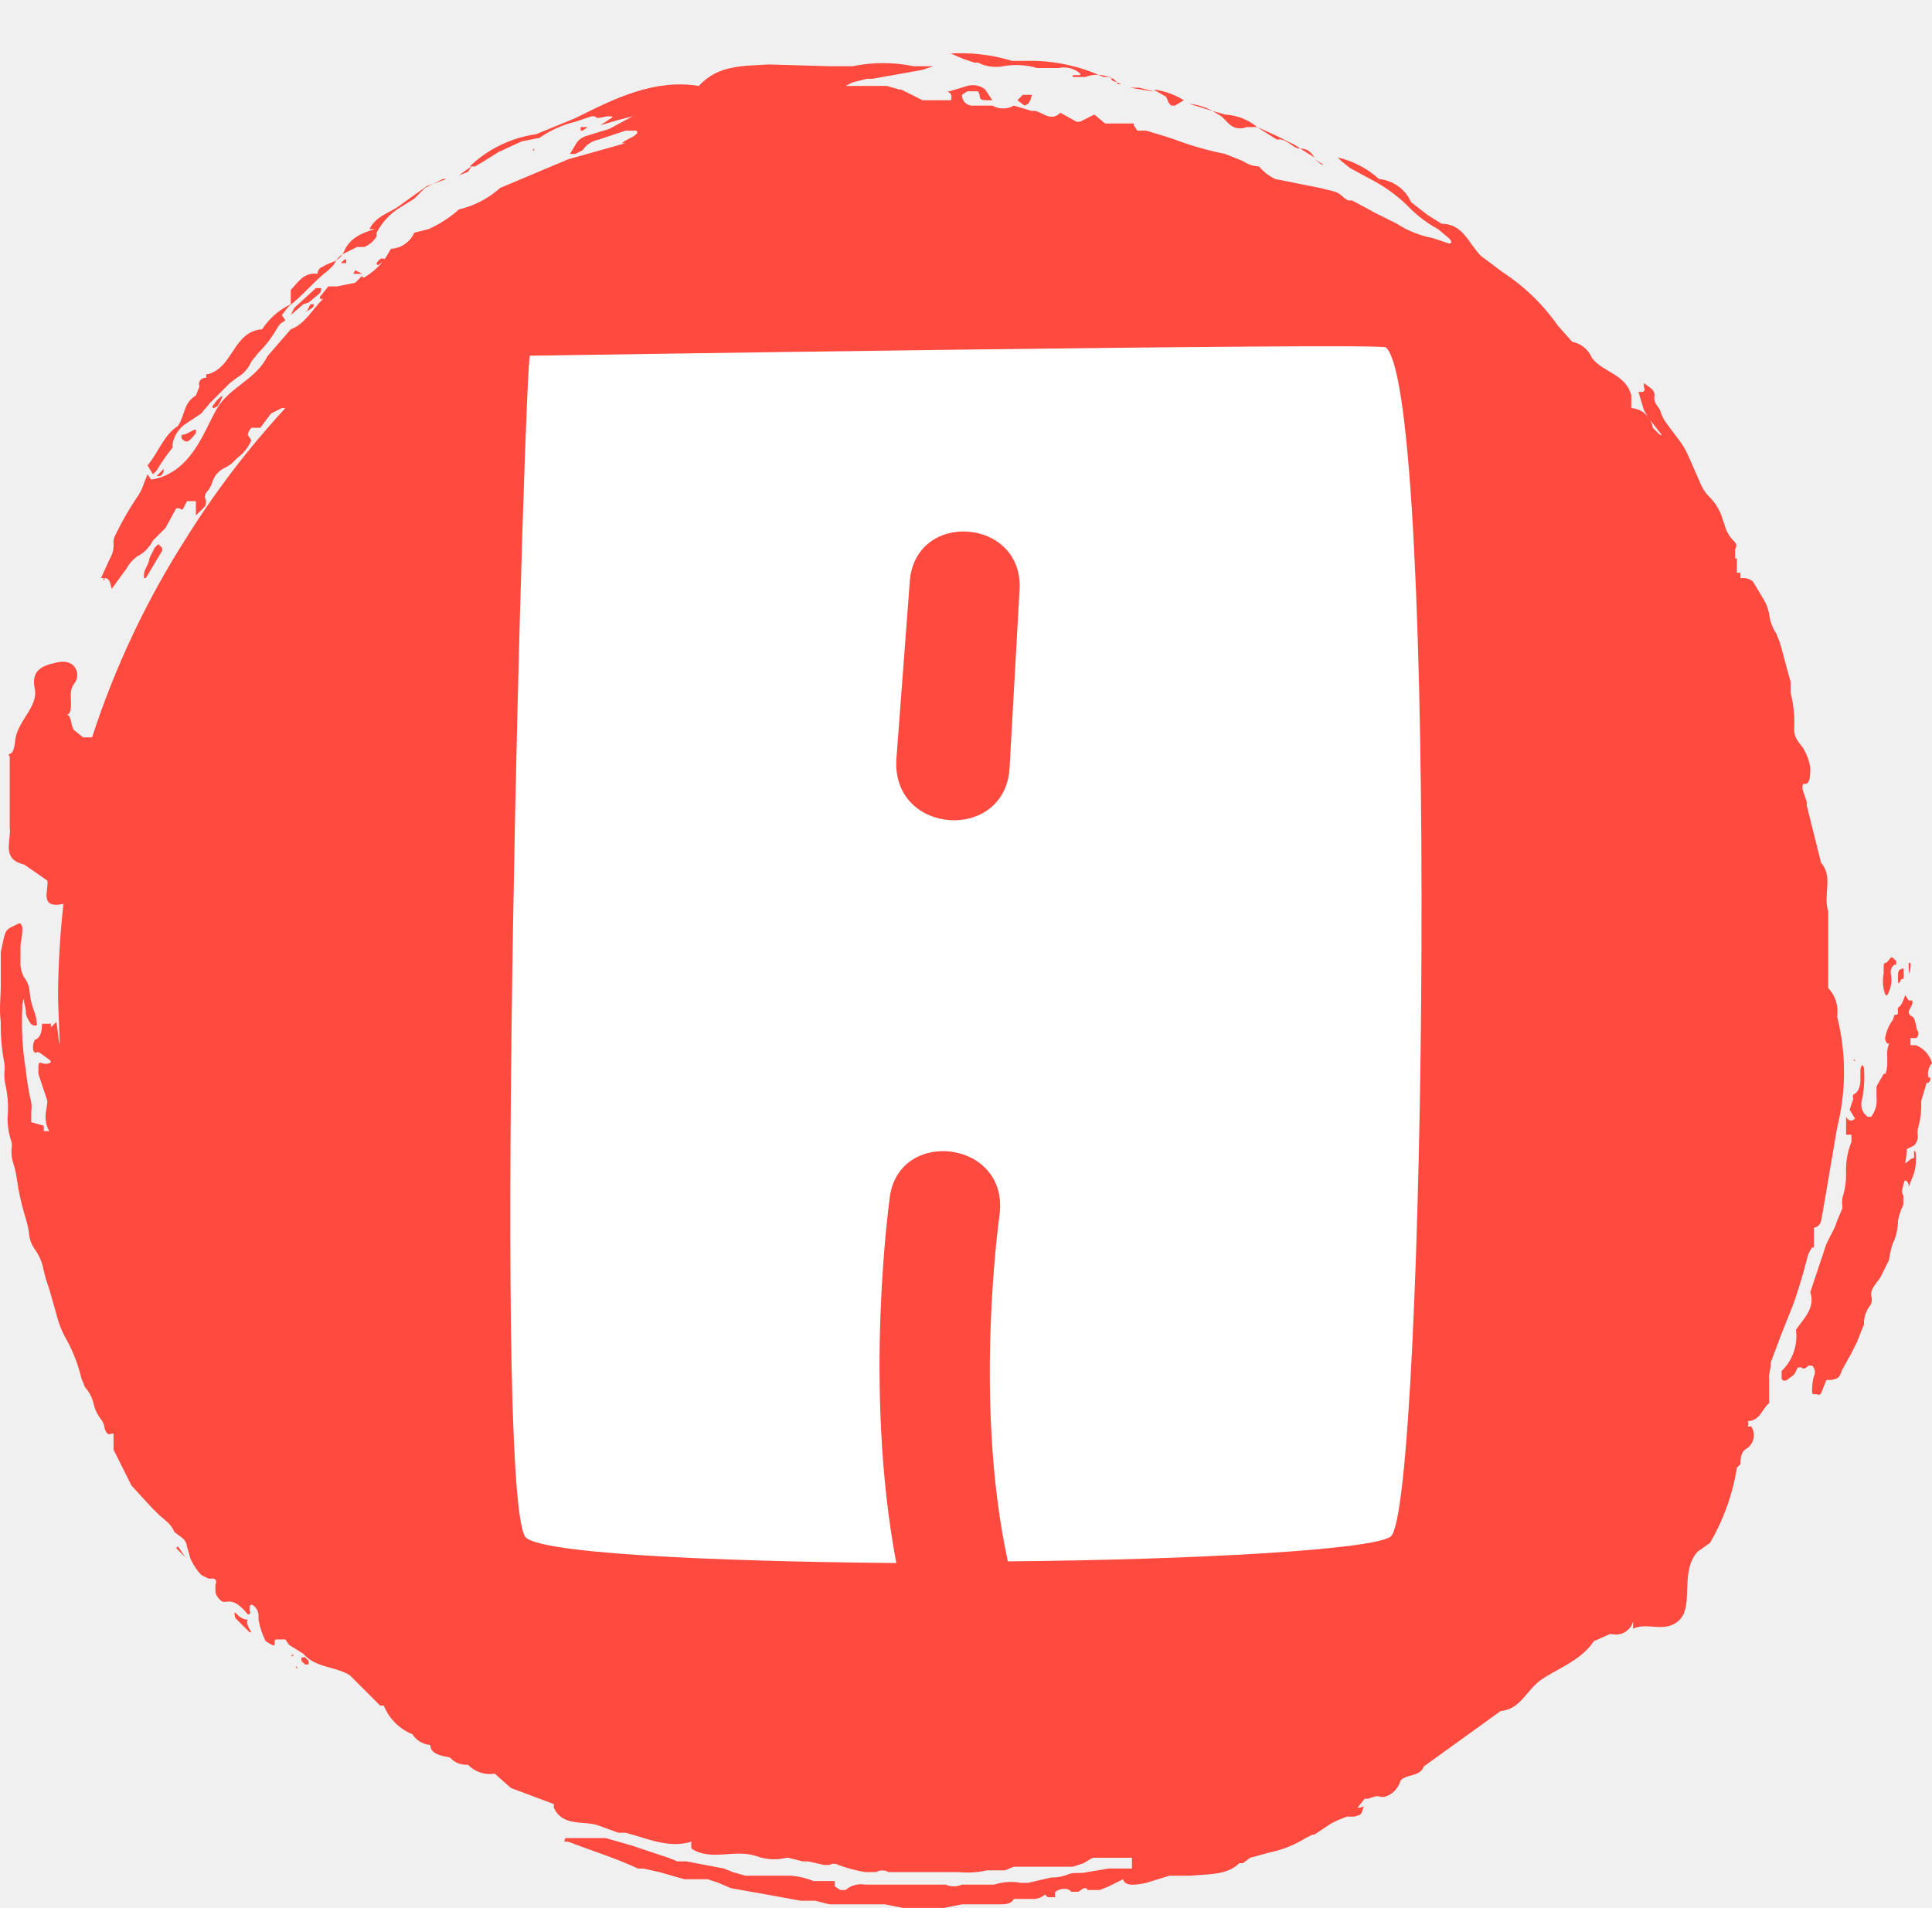
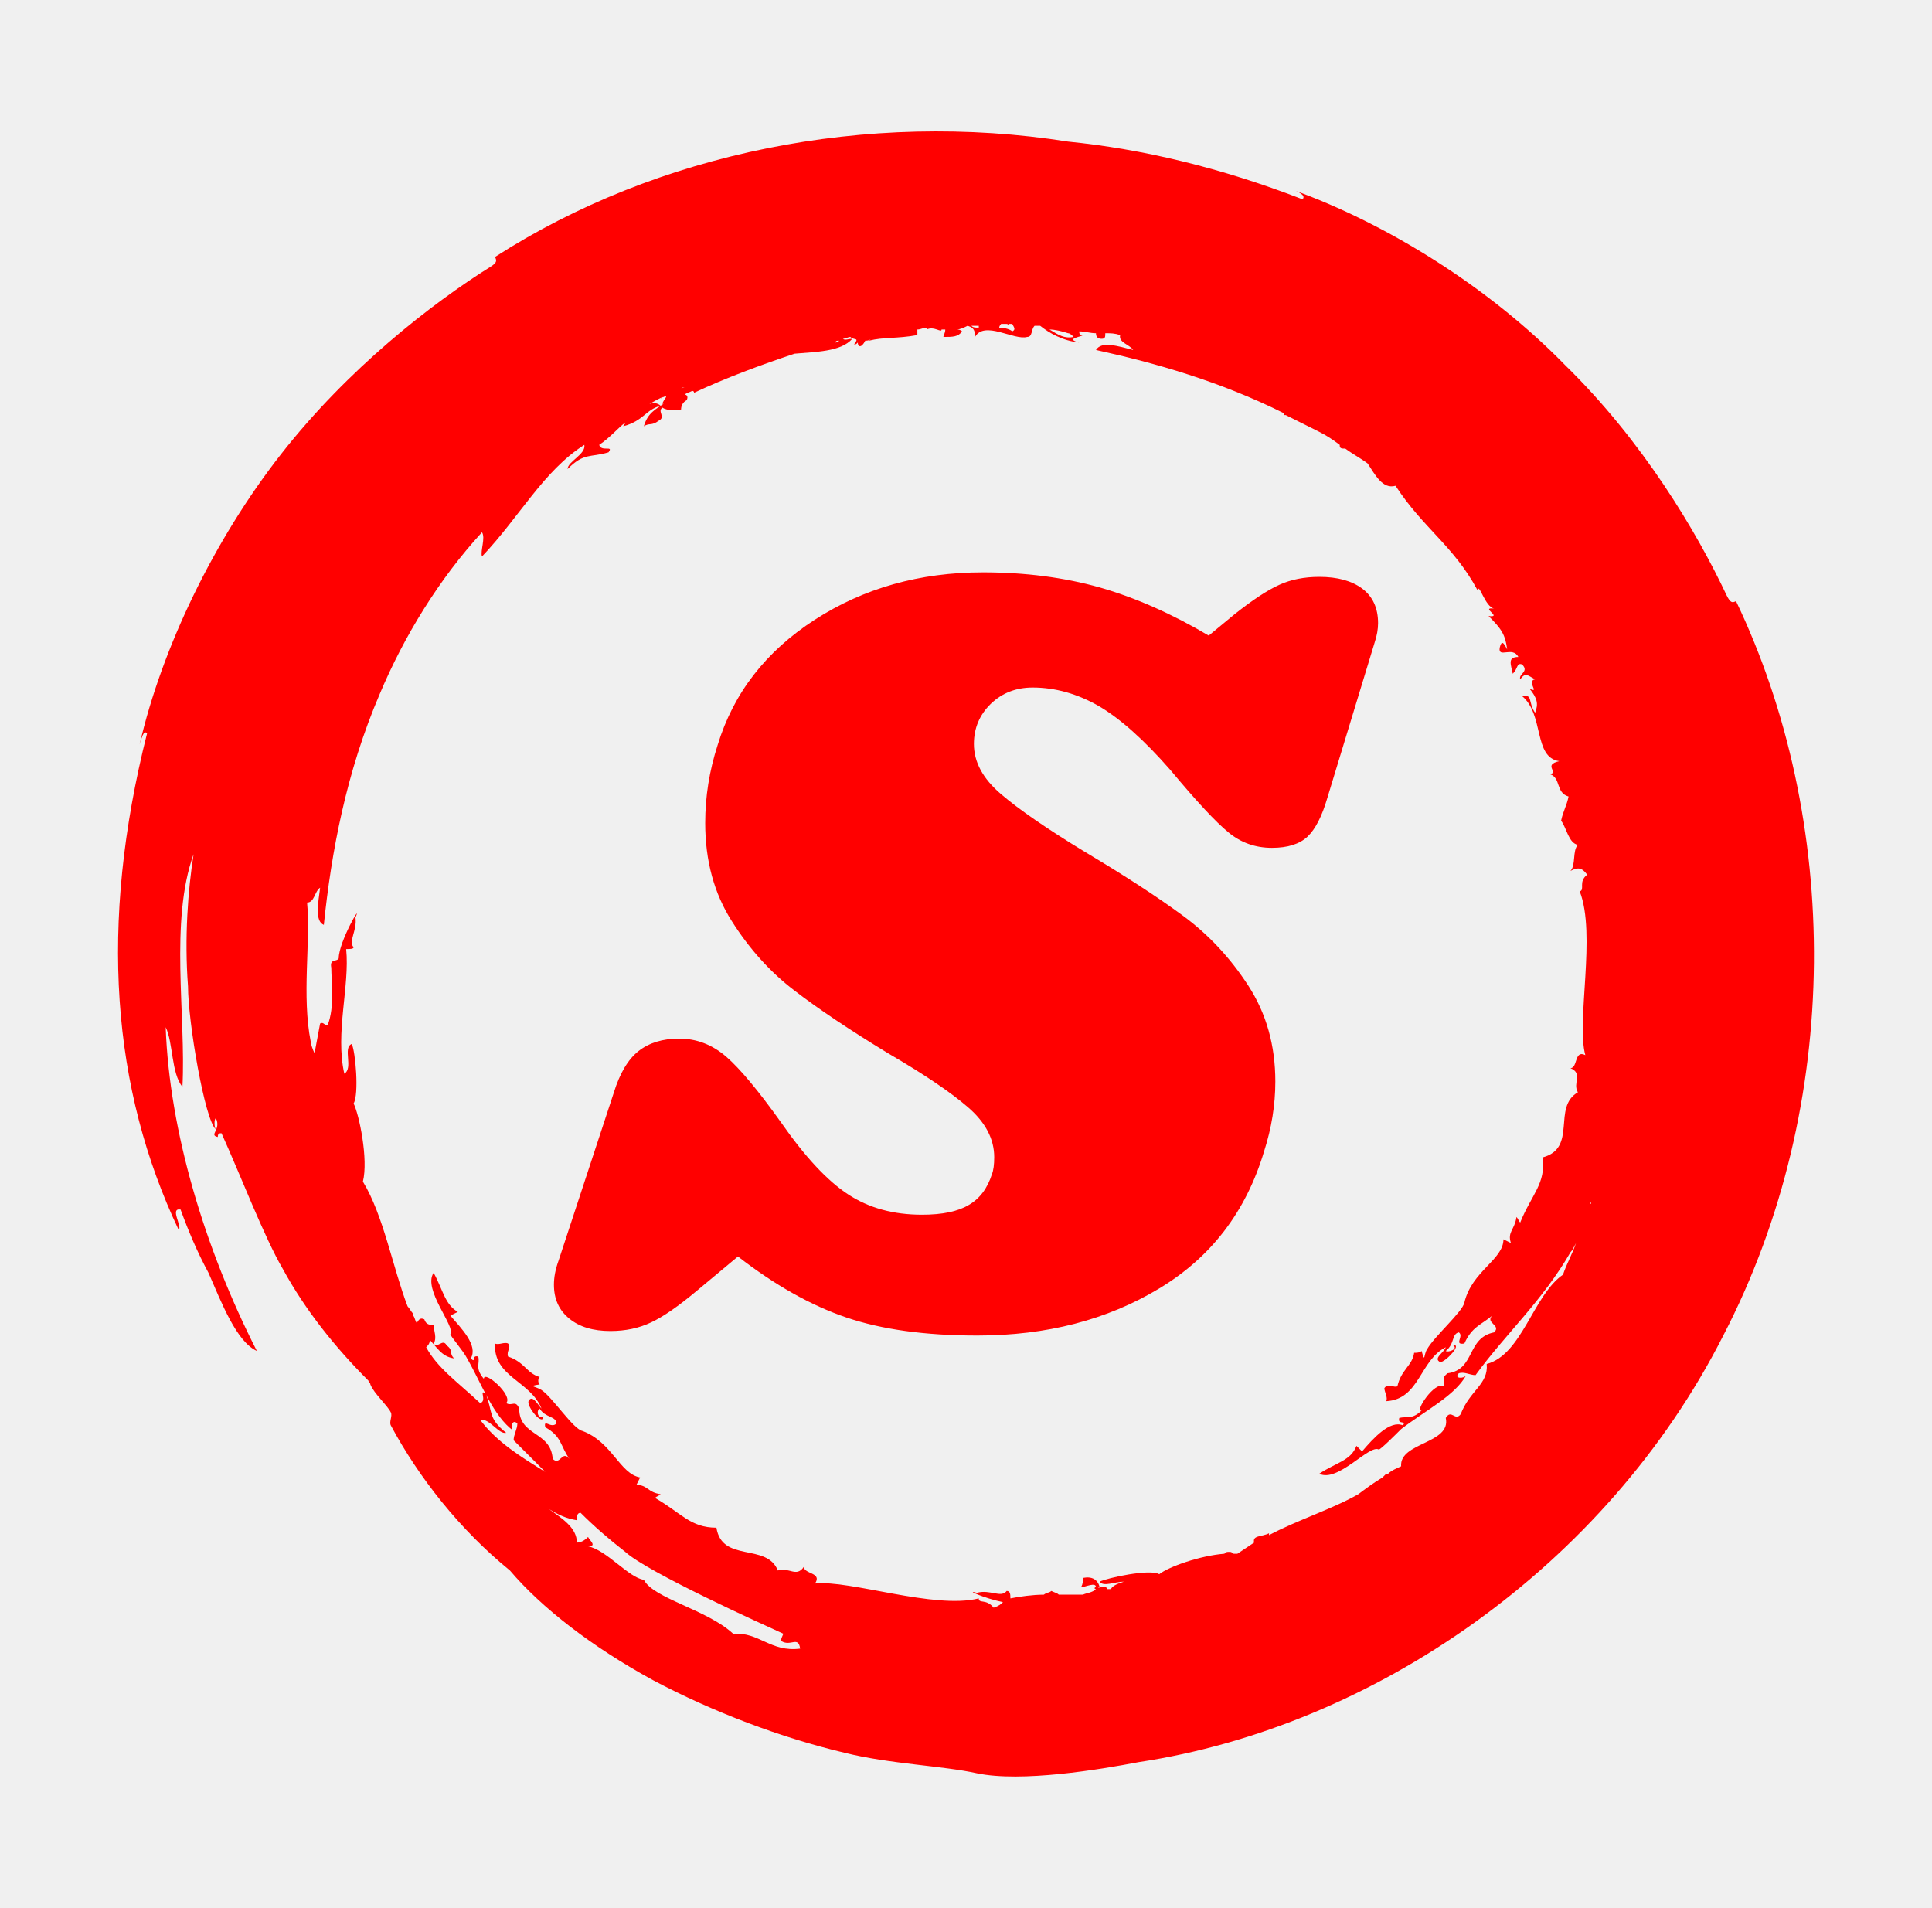
- <svg xmlns="http://www.w3.org/2000/svg" width="308.761" height="304.916" viewBox="0 0 106.008 104.687" class="css-1j8o68f" version="1.1" id="svg23">
-   <defs id="SvgjsDefs2684" />
-   <g id="SvgjsG2685" featurekey="rootContainer" transform="matrix(0.9820593,0,0,0.9820593,-0.05456052,0)" fill="#ff4a3f">
-     <g id="g17">
-       <path d="M19.8 15.3h.5l-.4-.2zm.5.1zm.8-.7c0 .1 0 .1.1.1l.4-.3c-.2-.1-.3-.1-.5.2zm.4-.2zm-4.1 2.3zm-.2.6l.3-.2c.1-.1.1-.2.1-.2h-.2l-.2.4c-.1-.1-.1 0 0 0zm2.2-2.9h-.1l-.2.2h.3zm-2.1 2.4l.6-.5c.1-.1.1-.2.1-.3h-.3l-1.2 1.1-.2.4.7-.6zm-1.1.8z" id="path3" />
-       <path d="M9.7 25v-.2a1.7 1.7 0 0 1 .7-1.1l.9-.6.5-.6.7-.7.4-.4.4-.3a1.9 1.9 0 0 0 .8-.9l.4-.5a5.9 5.9 0 0 0 1-1.3l.2-.3.3-.2-.2-.3.4-.5c.8-.6 1.4-1.4 2.2-2l.3-.3a1.4 1.4 0 0 1 .5-.6l.8-.4h.4a1.4 1.4 0 0 0 .7-.6V13a3.5 3.5 0 0 1 1.3-1.4l.8-.5.2-.2.4-.4 1-.5h.2l-1.1.4-1.4 1c-.6.5-1.4.6-1.8 1.4h.3c-.7.2-1.4.5-1.7 1.2s-.8.6-1.2.9a.4.4 0 0 0-.3.4c-.8-.1-1.1.5-1.5.9v.8a3.9 3.9 0 0 0-1.6 1.4c-1.6.1-1.6 2.1-3 2.5h-.1a.2.2 0 0 0 0 .2c-.3 0-.5.2-.4.5l-.2.5c-.7.4-.6 1.1-1 1.7-.8.5-1.1 1.5-1.7 2.2l.3.5.2-.2a11.6 11.6 0 0 1 .9-1.3zM53.9 3.3l.6.2h.2a2.2 2.2 0 0 0 1.4.2 4.1 4.1 0 0 1 1.9.1h1.2a1.4 1.4 0 0 1 1.2.3.1.1 0 0 1 0 .1H60a.1.1 0 0 0 0 .1h.7a1.8 1.8 0 0 1 1.3 0c.2 0 .1.1.2.2l.5.2h-.2c-.2-.4-.5-.4-.8-.4a9.7 9.7 0 0 0-4.3-.9h-.8A9.8 9.8 0 0 0 53 3h.2zm7.3 3.1zM50.3 4.7zm10.9 1.7h.2-.2zM19 14.7zm32.1-10zm17.6 2.2a.9.9 0 0 0 1 .2h.6a3.1 3.1 0 0 0-1.8-.7l-.7-.2.5.3zm-3.4-1.3c0 .1.1.2.2.3h.2l.5-.3a4.2 4.2 0 0 0-1.7-.6l.7.4zm7.4 2.7l.8.5c-.2-.3-.4-.5-.8-.5z" id="path5" />
-       <path d="M99 76.1l.6-1.6.6-1.5c.2-.5.6-1.8.8-2.6a1.7 1.7 0 0 1 .3-.7h.1v-1.1c.5-.1.4-.6.5-.9l.8-4.7a12.7 12.7 0 0 0 0-6.2 1.9 1.9 0 0 0-.5-1.6v-4.3c-.3-.9.3-1.9-.4-2.7L101 45a.4.4 0 0 0 0-.2l-.2-.6a.5.5 0 0 1 0-.4h.1c.3 0 .3-.5.3-.9a3 3 0 0 0-.4-1.1l-.3-.4a1.1 1.1 0 0 1-.2-.7 6.7 6.7 0 0 0-.2-2v-.6c-.2-.7-.4-1.5-.6-2.2l-.2-.5a2.5 2.5 0 0 1-.4-1.1 2.5 2.5 0 0 0-.3-.8l-.6-1a.8.8 0 0 0-.6-.2h-.1V32h-.2v-.8H97V31a.4.4 0 0 0 0-.1v-.2c.1-.2.1-.3-.1-.5a1.8 1.8 0 0 1-.4-.6l-.2-.6a2.9 2.9 0 0 0-.7-1.2 2.2 2.2 0 0 1-.5-.7l-.7-1.6a4.3 4.3 0 0 0-.6-1l-.6-.8a2.4 2.4 0 0 1-.4-.8l-.2-.3a.6.6 0 0 1-.1-.5.5.5 0 0 0-.2-.4l-.4-.3v.2c.1.2 0 .3-.1.3h-.2l.3 1 .3.5.7.9h-.1l-.2-.2-.2-.2a1.3 1.3 0 0 0-1.2-1.1v-.7c-.3-1.2-1.6-1.3-2.2-2.1a1.5 1.5 0 0 0-1.1-.9l-.8-.9a11.3 11.3 0 0 0-3.1-3l-.8-.6-.4-.3c-.7-.7-1-1.8-2.2-1.8l-.8-.5-.9-.7a2.2 2.2 0 0 0-1.8-1.3 5.1 5.1 0 0 0-2.3-1.2l.2.2.5.4 1.3.7a8.5 8.5 0 0 1 2.1 1.6 6.8 6.8 0 0 0 1.5 1.1l.6.5c.1.1.2.2.1.3H81l-.9-.3a5.6 5.6 0 0 1-2-.8l-1.2-.6-1.3-.7h-.2c-.3-.1-.4-.4-.8-.5l-.8-.2-2.5-.5a2.6 2.6 0 0 1-.9-.7 1.7 1.7 0 0 1-.9-.3l-1-.4a18.1 18.1 0 0 1-2.8-.8l-.6-.2-1-.3h-.5l-.2-.3v-.1h-1.6l-.6-.5-.4.2-.4.2h-.2l-.9-.5c-.6.6-1.1-.2-1.6-.1l-1-.3a1.2 1.2 0 0 1-1.2 0h-1.2a.6.6 0 0 1-.5-.6l.3-.2h.6a.7.7 0 0 1 .1.3c0 .2.2.2.5.2h.2l-.4-.6a1.1 1.1 0 0 0-1-.2l-1 .3H53c.3.2.2.3.2.5h-1.6l-.4-.2-.8-.4h-.1l-.7-.2h-2.3l.4-.2.8-.2h.3l1.7-.3 1.1-.2.6-.2h-1.1a8.4 8.4 0 0 0-3.4 0h-1.3L43 3.6c-1.4.1-2.8 0-3.9 1.2-2.5-.4-4.7.7-6.9 1.8l-2.2.9a6.7 6.7 0 0 0-3.7 1.8h.3l.5-.3.8-.5 1.3-.6 1-.2a6 6 0 0 1 2-.9l.9-.3h.2c.1.2.5 0 .7 0h.2c.1 0 .1.1 0 .1l-.6.4 1-.3.8-.2-1.3.7-1.3.4a1 1 0 0 0-.6.5l-.3.5h.3l.4-.2a1.4 1.4 0 0 1 .9-.6l1.5-.5h.5a.1.1 0 0 1 .1.2c-.2.2-.6.3-.8.5h.2l-3.2.9-3.8 1.6a5.2 5.2 0 0 1-2.3 1.2 6.6 6.6 0 0 1-1.7 1.1l-.8.2a1.5 1.5 0 0 1-1.3.9l-.3.5a3.7 3.7 0 0 1-1.2 1.1h-.1v-.1l-.2.2-.2.2-1 .2h-.5l-.4.5c-.1.1-.1.2 0 .2h.1c-.6.6-1 1.4-1.8 1.7L15 19.9c-.6 1.2-1.8 1.6-2.6 2.6s-1.4 3.9-3.9 4.3l-.2-.3-.2.5a2.7 2.7 0 0 1-.4.8 16.9 16.9 0 0 0-1.2 2.1.8.8 0 0 0-.1.5 1.4 1.4 0 0 1-.2.8l-.5 1.1h.2c.3 0 .3.3.4.6l.8-1.1a2.2 2.2 0 0 1 .6-.7 2 2 0 0 0 .9-.9l.3-.3.4-.4.6-1.1h.2c.1.1.1.1.2 0l.2-.4h.5v.8l.5-.5a.5.5 0 0 0 0-.5.4.4 0 0 1 .1-.3 1.5 1.5 0 0 0 .3-.5 1.3 1.3 0 0 1 .8-.9l.3-.2.3-.3a2.4 2.4 0 0 0 .8-1l-.2-.3c0-.1.1-.3.2-.4h.5l.6-.8.6-.3h.2a48.8 48.8 0 0 0-5.5 7.2h-.1.1a48.4 48.4 0 0 0-5.3 11.2h-.5l-.5-.4c-.2-.2-.1-.7-.4-.9h.1c.3-.5-.1-1.2.3-1.7s.1-1.4-.9-1.2-1.5.5-1.3 1.5-1 1.8-1.1 2.9-.5.5-.3.9v3.9c.1.8-.5 1.8.8 2.1l1.3.9c.1.5-.5 1.6.9 1.3a49.2 49.2 0 0 0-.3 5c0 1.1.1 2.2.1 3.3v-.4c-.1-.4-.1-.8-.2-1.3l-.3.3v-.2h-.5c0 .5-.1.8-.4.9a.9.9 0 0 0-.1.5c0 .1.1.3.2.2s.4.2.7.4-.2.3-.4.2-.2.1-.2.3v.3l.5 1.5c0 .3-.1.6-.1.9a1.7 1.7 0 0 0 .2.8h-.3v-.3l-.7-.2v-.6a1.5 1.5 0 0 0 0-.5 14.6 14.6 0 0 1-.3-1.8 16.6 16.6 0 0 1-.2-3.5.9.9 0 0 1 .1-.5v.2a2.9 2.9 0 0 1 .1.5.8.8 0 0 0 .1.4c.1.2.2.4.4.4s.1-.1.1-.2a2.1 2.1 0 0 0-.1-.5 4.2 4.2 0 0 1-.3-1.3 1.5 1.5 0 0 0-.3-.7 1.6 1.6 0 0 1-.2-.9v-.8c0-.3.1-.6.1-.9a.5.5 0 0 0-.1-.4h-.1c-.8.4-.7.2-1 1.6V55c0 .7-.1 1.4 0 2.1a10.8 10.8 0 0 0 .2 2.3 1.8 1.8 0 0 1 0 .5 3.1 3.1 0 0 0 .1.9 5.9 5.9 0 0 1 .1 1.3 3.9 3.9 0 0 0 .2 1.7 1.2 1.2 0 0 1 0 .4 2.1 2.1 0 0 0 .1.8 4.9 4.9 0 0 1 .2.9 14 14 0 0 0 .5 2.2 5 5 0 0 1 .2 1 1.7 1.7 0 0 0 .3.7 2.9 2.9 0 0 1 .5 1.2 8.5 8.5 0 0 0 .3 1l.4 1.4a5.4 5.4 0 0 0 .6 1.5 8.5 8.5 0 0 1 .8 2.1l.2.5a2.1 2.1 0 0 1 .5 1 2.1 2.1 0 0 0 .4.8 1 1 0 0 1 .2.5c.1.3.2.4.4.3h.1v.9l.5 1 .5 1 1.1 1.2.4.4c.3.3.7.5.9 1l.4.3a.7.7 0 0 1 .3.5l.2.7a3.3 3.3 0 0 0 .6.9l.4.2h.3a.2.2 0 0 1 .1.3 2.5 2.5 0 0 0 0 .5.9.9 0 0 0 .4.5h.2c.4-.1.8.2 1.2.7h.1c0-.1.1-.1 0-.2v-.2c0-.1.1-.2.2-.1a.7.7 0 0 1 .3.6v.2a4.3 4.3 0 0 0 .4 1.2c.5.3.5.3.5.1s0-.2.2-.2h.4l.2.3.8.5c.7.8 1.8.7 2.6 1.2l1.7 1.7h.2a2.9 2.9 0 0 0 1.6 1.6 1.3 1.3 0 0 0 1 .6c0 .5.6.6 1.1.7a1.2 1.2 0 0 0 .8.4h.2a1.7 1.7 0 0 0 1.5.5l.9.8 2.4.9v.2c.5 1.1 1.7.7 2.5 1l1.1.4h.4c1.2.3 2.4.9 3.7.5a.7.7 0 0 0 0 .4c1.1.7 2.4 0 3.6.4a2.9 2.9 0 0 0 1.7.1h.1l.8.2h.3l.9.2h.3a.5.5 0 0 1 .5 0 7.9 7.9 0 0 0 1.5.4h.6a.7.7 0 0 1 .7 0h3.9a5 5 0 0 0 1.6-.1h1l.5-.2H60l.6-.2.5-.3h2.2v.6H62l-1.2.2c-.4.1-.7 0-1 .1a2.4 2.4 0 0 1-1 .2l-1.3.3h-.4a3.1 3.1 0 0 0-1.5.1h-1.8a1.1 1.1 0 0 1-.9 0h-4.5a1.3 1.3 0 0 0-1.1.3H47l-.3-.2v-.3h-1.2a4.1 4.1 0 0 0-1.3-.3h-2.5l-.7-.2-.5-.2-2.1-.4h-.5l-.5-.2-2.1-.7-1.4-.4h-2.2c-.1 0-.1.1-.1.2h.2c1.3.5 2.6.9 3.9 1.5h.3l.9.2 1.4.4h1.3l.6.2.7.3 1.7.3 1.1.2 1.1.2h.8l.8.2h3.1l1 .2h2.3l1-.2H56c.4 0 .6-.1.7-.3h1a1 1 0 0 0 .8-.3c-.1.1 0 .1.1.2h.4v-.2c0-.1 0-.1.2-.2s.6-.1.7.1h.4l.3-.2c.2 0 .2 0 .2.1h.7l.5-.2.8-.4c.1.3.4.4 1.3.2l1.3-.4h1.2c.9-.1 2 0 2.7-.7h.2l.4-.3 1.1-.3a6.1 6.1 0 0 0 2-.8l.4-.2h.1l.9-.6.4-.2.5-.2h.4c.4-.1.4-.1.5-.4s0-.1-.2-.1h-.1l.4-.5h.2c.3-.1.5-.2.7-.1h.2a1.3 1.3 0 0 0 .9-.9c.3-.4 1.1-.2 1.3-.8l4.3-3.1c1.1-.1 1.4-1.1 2.2-1.7s2.3-1.1 3-2.2l.9-.4h.1a1 1 0 0 0 1.2-.7v.4c.8-.4 1.8.3 2.6-.5s0-2.7 1-3.8l.7-.5a12.1 12.1 0 0 0 1.5-4.2l.2-.2c0-.3 0-.7.4-.9a.9.9 0 0 0 .2-1.2h-.2a.3.3 0 0 0 0-.3c.7 0 .8-.7 1.2-1V77a.5.5 0 0 1 0-.2 3.8 3.8 0 0 0 .1-.7zM5.9 32.2z" id="path7" />
-       <path d="M26.4 9.3l-.3.2-.4.3.5-.2zm6.1-2h.1l.3-.2h-.4zm-2.6 1l-.1.1h.1v-.1zm-1.5 1.4zm1.3-.2zm-6.3 3.1zM9.2 26.2l-.4.4H9a.4.4 0 0 0 .2-.4zm3-3.5a2.1 2.1 0 0 0 .3-.6 1.5 1.5 0 0 0-.5.5c-.1.1-.1.2 0 .2zM11 24.2V24c-.2 0-.5.3-.8.3v.2c.3.3.4.2.8-.3zm3 66.2zM73.9 9.2h.1l-.5-.3zm-2.5-1.4c.5-.1.8.4 1.2.5h.1l-.3-.2-1-.5-1.1-.5.3.2zM52.8 3.1zm11.7 2h-.1l-1.2-.2h.5zm2 .7l1.3.4a3.3 3.3 0 0 0-1.3-.4zm-9 0a1 1 0 0 0 .2-.5h-.5l-.3.3.4.3zm9 1.6zM49.9 4.2zm2.9.7zM48.5 4zm13.8 2.1a.5.5 0 0 0 0 .1zm44.8 52.3h-.3V58h.3c.1 0 .2-.3.1-.4s-.1-.7-.3-.8a.3.3 0 0 1-.2-.3l.2-.4a.4.4 0 0 0 0-.2h-.2l-.2-.3c-.1.3-.2.6-.4.7a.5.5 0 0 0 0 .2c0 .1 0 .2-.1.2h-.1a1.1 1.1 0 0 1-.1.3 2.3 2.3 0 0 0-.4.9.4.4 0 0 0 .1.4h.1a1.7 1.7 0 0 0-.1.8v.4a1.8 1.8 0 0 1-.1.5h-.1l-.4.7v.6a1.5 1.5 0 0 1-.3 1.1h-.2l-.2-.2a.9.9 0 0 1-.1-.8 6.5 6.5 0 0 0 .1-1.7c0-.1-.1-.2-.1-.2a.5.5 0 0 0-.1.3v.6c0 .2-.1.6-.3.7s-.1.2-.1.3l-.2.6.3.5c-.2.2-.4.1-.5-.1v1h.3v.4a4.2 4.2 0 0 0-.3 1.4 3.3 3.3 0 0 0 0 .4 4 4 0 0 1-.2 1.3 2 2 0 0 0 0 .6l-.3.7a3.2 3.2 0 0 1-.3.7l-.3.6-.9 2.7c.3.9-.4 1.5-.8 2.1a2.7 2.7 0 0 1-.8 2.3v.4c0 .1.1.2.3.1l.4-.3.2-.4h.2c.1.1.2.1.4-.1h.2a.5.5 0 0 1 .1.6 2.9 2.9 0 0 0-.1.8c0 .1 0 .2.1.2h.2c.1.1.2 0 .3-.3l.2-.5h.3c.4-.1.4-.1.6-.6l.5-.9.3-.6.4-1a1.6 1.6 0 0 1 .3-1 .6.6 0 0 0 .1-.6c0-.2 0-.3.2-.6l.3-.4.5-1a4.7 4.7 0 0 1 .2-.9 3 3 0 0 0 .3-1.3 3.8 3.8 0 0 1 .3-.9v-.5c-.1-.2-.1-.2 0-.6s.1-.2.2-.2a.4.4 0 0 1 .1.3l.2-.5a2.3 2.3 0 0 0 .2-.9v-.3c0-.1 0-.3-.1-.3v.4c-.2 0-.3.2-.5.3a6.4 6.4 0 0 0 .1-.8l.4-.2a.7.7 0 0 0 .2-.6 1.4 1.4 0 0 1 0-.3 4.8 4.8 0 0 0 .2-1.4v-.2l.3-1h.1a.3.3 0 0 0 .1-.3h-.1a.9.9 0 0 1 .2-.8 1.5 1.5 0 0 0-.9-1zm-1.2 7.8zm-.2-9.9zm0 0zM9.1 30.8a.3.3 0 0 0 0-.2l-.2-.2-.2.2-.3.6c0 .3-.3.6-.3.9v.2h.1zm96.3 24.8h.1a1.7 1.7 0 0 0 .2-1.2.5.5 0 0 1 .2-.5h.1v-.2l-.2-.2h-.1c-.1.1-.2.3-.3.3s-.1.1-.1.3v.3a2.2 2.2 0 0 0 .1 1.2zM13.2 90.1c-.1 0 0 .2 0 .3l.8.8h.1c-.2-.3-.3-.6-.2-.7a.9.9 0 0 1-.5-.2zm.8.3zm92.3-35.7h.1a2 2 0 0 0 0-.6c-.3.1-.3.1-.3.6s.1.1.2 0z" id="path9" />
-       <path d="M106.7 62a.6.6 0 0 0 .1-.5c0-.1-.1-.2-.1-.1h-.2v.2c0 .4.1.5.2.4zm.1-8.2h-.1v.6a1 1 0 0 0 .1-.6zM17.1 92.6h-.2v.2l.2.2h.2v-.2zm86.6-33.3c0-.1 0-.1-.1-.1zM9.9 86.5l.5.5-.4-.6z" id="path11" />
-       <circle cx="10.5" cy="87.1" transform="rotate(-24.8 10.4 87.159)" id="circle13" />
-       <path d="M9.7 30.1h-.1v.2-.2h.1zm83.2-6.6l-.2-.3h-.1zm-14.7 77.1zM5.9 32.2zm-.1.2a.3.3 0 0 0 .1-.2v.2zm1.9-4.9zM61.5 2.4zm42.8 58.2v.1-.1zM16.4 92.5h-.1c.1.1.2 0 .1-.1zm.2.7h.1l-.1-.1v.1zm73.9-71.3zm15.2 34.4zM14.6 91.7zm92.1-37zm-.8 11.4zM34.6 0z" id="path15" />
-     </g>
-   </g>
-   <g id="SvgjsG2686" featurekey="nameFeature-0" transform="matrix(2.284354,0,0,2.284354,27.98006,-5.60952)" fill="#ffffff">
-     <path d="M9.6 16.48 l-0.32 4.24 c-0.08 1.8 2.6 1.96 2.72 0.2 l0.24 -4.28 c0.12 -1.76 -2.56 -1.96 -2.64 -0.16 z M0.48 11 l0 0 c0.04 0 20.48 -0.32 20.56 -0.2 c1.28 1.12 0.96 27.8 0.12 28.56 c-0.4 0.32 -4.64 0.56 -9.2 0.6 c-0.84 -3.84 -0.2 -8.32 -0.2 -8.32 c0.24 -1.8 -2.44 -2.12 -2.64 -0.4 c0 0.04 -0.64 4.52 0.16 8.76 c-4.56 -0.04 -8.68 -0.24 -8.92 -0.64 c-0.8 -1.44 0 -28.28 0.12 -28.36 z" id="path20" />
+ <svg xmlns="http://www.w3.org/2000/svg" version="1.1" width="308.761" height="304.916" viewBox="0 0 1000 1125">
+   <g transform="matrix(1,0,0,1,0,0)">
+     <svg viewBox="0 0 320 360" data-background-color="#ffffff" preserveAspectRatio="xMidYMid meet" height="1125" width="1000">
+       <g id="tight-bounds" transform="matrix(1,0,0,1,0,0)">
+         <svg viewBox="0 0 320 360" height="360" width="320">
+           <g>
+             <svg />
+           </g>
+           <g>
+             <svg viewBox="0 0 320 360" height="360" width="320">
+               <g>
+                 <path d="M165.217 303.356c-1.404-1.755-2.809-0.702-2.808-1.755-8.426 2.106-24.223-3.511-30.894-2.809 1.404-2.106-2.106-1.755-2.106-3.159-1.404 2.106-2.809 0-4.915 0.702-2.106-5.266-10.532-1.404-11.585-8.075-4.915 0-6.67-2.809-11.586-5.617 0.351-0.351 0.702-0.351 1.054-0.702-2.457-0.351-2.457-1.755-4.564-1.755l0.702-1.405c-3.862-0.702-5.266-6.67-10.883-8.776-1.755-0.351-5.617-6.319-7.723-7.724-1.053-0.702-2.809-0.702-0.352-1.053-0.351-0.351-0.351-1.053 0-1.404-2.457-0.702-2.809-2.809-5.968-3.862-0.351-1.053 0.702-1.755 0-2.457-0.702-0.351-1.755 0.351-2.457 0-0.351 6.319 6.67 7.021 8.777 12.287-0.702-0.702-1.755-2.809-2.458-1.404-0.351 1.053 2.809 4.915 2.809 2.808-1.053 0.702-1.404-1.053-0.703-1.404 1.053 1.755 3.16 1.404 3.16 2.809-1.053 1.053-2.457-1.053-2.106 0.702 3.16 1.755 2.809 3.511 4.563 5.968-1.404-1.755-1.755 1.404-3.159 0-0.351-5.266-6.319-4.213-6.319-9.479-0.702-1.755-1.404-0.351-2.458-1.053 1.404-1.404-4.213-6.319-4.213-4.564-1.755-2.106-0.702-2.809-1.053-4.213-1.404-0.351-0.351 1.404-1.404 0.351 1.404-2.457-1.755-5.617-3.862-8.074l1.405-0.702c-2.457-1.404-2.809-4.213-4.564-7.373-2.106 3.16 4.213 10.181 3.159 11.585 0 0.351 2.457 3.16 3.16 4.564 2.809 4.915 4.915 10.883 8.777 13.692-0.702-0.351-0.351-2.457 0.702-1.404 0 1.053-0.702 2.106-0.702 3.159 2.106 2.106 3.862 3.862 5.968 5.968-4.564-2.809-9.128-5.617-12.288-9.83 1.755-0.351 3.511 2.809 4.915 2.458-3.511-2.809-2.457-3.862-3.861-7.372-1.404-1.053 0.351 1.404-1.054 1.755-4.564-4.213-8.075-6.67-10.181-10.532 0.351-0.351 0.702-0.702 0.703-1.404-0.351-0.351-0.351-0.351-0.703-0.702 2.106 2.106 2.809 3.862 5.266 4.212-1.053-1.053 0-1.404-1.404-2.457-0.702-1.404-1.755 0.702-2.457-0.351 0.702-1.053 0-2.457 0-3.511-0.702 0-1.404 0-1.756-1.053-0.702-0.351-1.053 0-1.404 0.702-0.351-0.351-0.351-1.053-0.702-1.404v-0.351c-0.351-0.351-0.702-1.053-1.053-1.405-2.809-7.372-4.564-17.202-8.426-23.521 1.053-4.213-0.702-12.638-1.755-14.745 1.053-1.755 0.351-9.83-0.351-11.234-1.755 0.702 0.351 4.564-1.404 5.617-1.755-7.723 1.053-16.5 0.351-23.521 0.702 0 1.404 0 1.404-0.351-1.053-1.053 0.702-3.16 0.351-5.617 1.404-3.16-3.16 4.564-3.16 7.723-0.351 0.702-1.755 0-1.404 1.756 0 2.457 0.702 7.372-0.702 10.883-0.702 0-0.702-0.702-1.404-0.351-0.351 1.755-0.702 3.862-1.053 5.617-0.351-0.702-0.702-1.755-0.703-2.107-1.755-8.777 0-18.958-0.702-26.33 1.404 0 1.404-2.106 2.458-2.808-0.351 2.809-1.053 6.319 0.702 7.021 1.404-13.692 4.213-28.787 10.532-43.532 4.564-10.883 11.234-21.766 19.308-30.543 0.702 1.053-0.351 3.511 0 4.564 7.021-7.372 11.585-16.149 19.309-21.064 0.351 1.755-3.16 3.16-3.16 4.564 3.16-3.16 4.213-2.106 7.724-3.159 1.053-1.404-1.404 0-1.756-1.405 2.106-1.404 3.511-3.16 4.915-4.212 0 0.351-0.351 0.351-0.351 0.702 3.862-1.053 4.213-3.16 7.022-3.862-0.351-0.351-1.053-0.702-2.107-0.351 0.702-0.351 1.755-1.053 2.809-1.404-0.351 0-0.351 0.351-0.702 0.351 2.106-1.053 0.351 0.351 0.351 1.053 0.351 0 0.702-0.351 0.702-0.351-2.106 1.404-3.511 2.106-4.213 4.564 1.053-0.702 1.404 0 2.809-1.054 1.404-0.702-0.351-1.755 0.702-2.457 1.053 0.702 2.457 0.351 3.51 0.351 0-0.702 0.351-1.404 1.054-1.755 0.351-0.702 0-1.053-0.352-1.053 0.351-0.351 0.702-0.351 1.405-0.703 0 0 0.351 0 0.351 0.351 5.968-2.809 12.638-5.266 18.957-7.372 3.862-0.351 8.777-0.351 10.883-2.808-0.702 0-1.404 0.351-1.755 0 0.351 0 1.053-0.351 1.404-0.351 0.702 0.702 1.755 0 0.702 1.404 0.351 0 0.351 0 0.703-0.351 0 0.351 0 0.351 0.351 0.702 0.351 0 0.702-0.351 1.053-1.053 0.351 0 0.702 0 1.053-0.351l-0.351 0.351c2.809-0.702 5.266-0.351 9.128-1.054 0-0.351 0-0.702 0-1.053 0.702 0 1.053-0.351 1.755-0.351v0.351c1.404-0.702 2.809 0.702 2.808 0 0.351 0 0.351 0 0.703 0 0 0.702-0.351 1.053-0.351 1.405 1.755 0 2.809 0 3.51-1.054-0.351-0.351-0.702-0.351-1.053-0.351 0.702 0 1.404-0.351 2.106-0.702 1.053 0.351 1.404 0.702 1.405 2.107 1.755-3.16 7.372 0.702 9.829 0 1.053 0 0.702-1.404 1.405-2.107 0.351 0 0.702 0 1.053 0 1.755 1.404 4.213 2.809 7.372 3.16-2.809-0.702 0.351-1.053 0.702-1.405-0.702 0-0.702-0.351-0.702-0.702 1.053 0 2.106 0.351 3.16 0.351 0 0.702 0.351 1.053 1.053 1.054 0.702 0 0.702-0.351 0.702-1.054 1.053 0 1.755 0 2.809 0.351-0.351 1.404 1.755 1.755 2.457 2.809-2.809-0.702-5.968-1.755-7.021 0 11.234 2.457 23.521 5.968 35.457 11.936 0 0 0 0 0 0.351h0.352c2.106 1.053 4.213 2.106 6.319 3.16 1.404 0.702 2.457 1.404 3.861 2.457 0 0.351 0 0.702 0.703 0.702h0.351c1.404 1.053 2.809 1.755 4.212 2.809 1.404 2.106 2.809 4.915 5.266 4.213 5.266 8.075 10.883 11.234 15.447 19.659 0.351-1.404 1.404 3.16 3.16 3.511-2.809-0.351 1.755 1.755-1.053 1.404 2.457 2.457 3.16 3.511 3.51 6.319-0.702-1.404-1.053-1.755-1.404-0.351-0.351 2.106 2.457-0.351 3.511 1.756-2.106 0-1.404 1.404-1.054 3.159 1.053-1.053 0.702-2.106 1.756-1.755 1.404 1.404-0.702 1.755-0.351 2.809 1.053-1.404 1.404-0.702 2.808 0-1.755 0.351 1.053 2.809-1.053 1.755 1.404 1.755 1.755 2.809 1.053 4.564-1.404-2.106-0.351-3.511-2.457-3.16 4.213 3.511 2.106 11.585 7.021 12.287-3.16 0.702 0 2.106-1.755 2.458 2.106 0.702 1.053 3.511 3.51 4.213-0.351 1.755-1.053 2.809-1.404 4.563 1.053 1.404 1.404 4.213 3.16 4.564-1.053 1.053-0.351 3.862-1.404 4.915 1.404-0.702 2.106-0.702 3.159 0.702-1.755 1.404-0.351 2.809-1.404 3.16 3.16 8.075-0.702 24.575 1.053 30.894-2.106-1.053-1.404 2.457-2.808 2.457 2.457 1.053 0.351 2.809 1.404 4.564-4.915 2.809 0 10.532-6.67 12.287 0.702 4.915-2.106 7.021-4.213 12.288-0.351-0.351-0.351-0.702-0.702-1.054-0.351 2.457-1.755 2.809-1.054 4.915l-1.404-0.702c0 3.862-5.968 5.968-7.372 11.936-0.351 1.755-5.617 6.319-7.022 8.777-0.702 1.053-0.351 2.809-1.053 0.351-0.351 0.351-1.053 0.351-1.404 0.351-0.351 2.457-2.457 3.16-3.16 6.319-0.702 0.351-1.755-0.702-2.457 0.351 0 0.702 0.702 1.755 0.351 2.458 6.319-0.351 6.319-7.723 11.234-10.181-0.351 1.053-2.457 2.106-1.053 2.808 1.053 0 4.213-3.511 2.457-3.159 1.053 0.702-1.053 1.404-1.404 1.053 1.755-1.404 1.053-3.16 2.458-3.511 1.053 0.702-1.053 2.457 1.053 2.107 1.404-3.16 3.16-3.511 5.266-5.266-1.404 1.404 1.755 1.755 0.351 3.159-5.266 1.053-3.511 7.021-8.777 7.724-1.404 1.053-0.351 1.404-0.702 2.457-1.755-1.053-5.617 4.915-4.213 4.564-1.755 1.755-2.809 1.053-4.212 1.404-0.351 1.404 1.404 0.351 0.702 1.405-2.457-1.053-5.617 2.457-7.724 4.915l-1.053-1.054c-1.053 2.809-3.862 3.16-7.021 5.266 3.511 1.755 9.479-5.617 11.234-4.564 0.351 0 3.16-2.809 4.213-3.861 4.564-3.511 10.181-6.319 12.287-10.181-0.351 0.702-2.457 0.702-1.404-0.351 1.053-0.351 2.106 0.351 3.159 0.351 5.617-7.723 12.638-14.043 17.905-23.17 0.351-0.351 0.702-1.053 1.053-1.756-0.702 2.106-1.755 3.862-2.458 5.968-5.617 3.862-7.723 15.096-14.393 16.851 0.351 3.862-3.16 4.915-4.915 9.479-1.053 1.404-1.755-1.053-2.809 0.702 1.053 4.915-8.777 4.564-8.425 9.128-0.702 0.351-1.755 0.702-2.458 1.404h-0.351c-0.351 0.351-0.351 0.351-0.702 0.702-1.755 1.053-3.16 2.106-4.564 3.16-4.915 2.809-11.585 4.915-16.851 7.723v-0.351c-1.404 0.702-3.16 0.351-2.809 1.756-1.053 0.702-2.106 1.404-3.159 2.106-0.351 0-0.351 0-0.702 0 0 0-0.351-0.351-0.702-0.351-0.702 0-0.702 0-1.054 0.351-4.564 0.351-10.532 2.457-12.287 3.862-1.755-1.053-9.83 0.702-11.234 1.404 0.702 1.053 2.809 0 4.564 0-1.053 0.351-2.106 0.702-2.458 1.404-0.351 0-0.351 0-0.702 0-0.351-1.053-1.404 0-1.755-0.351h0.351c-0.351-1.404-1.404-2.106-3.16-1.755 0 0.702 0 1.053-0.351 1.755 0.702 0 2.809-1.053 2.809 0-0.351 0-0.351 0.351 0 0.351-0.702 0.702-1.755 0.702-2.458 1.054-1.404 0-3.16 0-4.563 0-0.351-0.351-0.702-0.351-1.405-0.703-0.351 0.351-1.053 0.351-1.404 0.703-2.106 0-4.564 0.351-6.319 0.702 0-0.702 0-1.404-0.702-1.405-1.053 1.404-3.16-0.351-5.617 0.352-2.457-0.702 1.404 1.053 4.915 1.755-0.351 0.351-0.702 0.702-1.756 1.053M116.068 308.271c-4.915-4.564-15.096-6.67-16.851-10.181-2.809-0.351-7.021-5.617-10.532-6.319 1.755 0 0.351-1.053 0-1.755-0.702 0.702-1.404 1.053-2.106 1.053 0-2.809-2.809-4.564-5.266-6.319 1.755 1.053 3.16 1.755 5.266 2.106 0-0.702 0-1.404 0.702-1.404 2.457 2.457 5.266 4.915 8.425 7.372 4.213 3.862 25.979 13.692 29.841 15.447 0 0-0.702 1.404-0.351 1.404 1.755 1.053 3.16-1.053 3.511 1.404-5.617 0.702-7.723-3.16-12.639-2.808M277.909 226.824v0.351 0c-0.351 0 0-0.351 0-0.351M136.079 64.281c-0.351 0.351-0.702 0.351-0.702 0.351 0-0.351 0.351-0.351 0.702-0.351M129.409 66.036c0 0.351 0 0.351 0 0 0 0.351 0 0.351 0 0 0 0.351 0 0 0 0M106.238 73.408v0c0.351-0.351 0.351-0.351 0.703-0.351-0.351 0-0.702 0.351-0.703 0.351M162.409 61.823c-0.702 0-1.053 0-1.404-0.351 0.351 0 0.702 0 1.053 0h0.351c0 0 0 0 0 0.351M168.728 62.525c-0.351-0.351-1.404-0.702-2.457-0.702 0-0.351 0.351-0.702 0.351-0.702 0.351 0 0.702 0 1.053 0 0 0 0.351 0 0.351 0.351 0 0 0 0 0-0.351 0.351 0 0.351 0 0.702 0 0.351 0.702 0.702 1.053 0 1.404M180.313 63.579c-1.755 0.351-2.809-0.351-4.564-1.405 1.053 0 2.457 0.351 3.511 0.702 0.351 0 0.702 0.351 1.053 0.703M305.292 113.43c-0.702 0.351-1.053 0.351-1.755-1.053-5.617-11.936-15.798-29.138-30.543-43.532-14.394-14.745-33.702-26.681-51.255-33.001 1.053 0.351 2.457 1.053 1.755 1.756-15.447-5.968-30.192-9.479-44.234-10.883-37.915-5.968-77.585 2.106-108.128 21.766 0.351 0.702 0.351 1.053-0.702 1.755-11.234 7.021-27.032 19.309-39.671 35.458-12.638 16.149-22.468 36.511-26.681 54.766 0.351-1.053 0.702-2.809 1.405-2.107-9.128 36.16-6.67 67.053 5.968 93.735 0.702-0.702-1.755-4.213 0.351-3.862 1.404 3.862 3.16 8.075 5.266 11.936 2.457 5.617 5.266 12.989 9.128 14.745-9.83-19.309-16.5-41.426-17.203-61.085 1.404 2.809 1.053 8.777 3.16 11.234 0.702-13.34-2.457-31.245 2.106-43.883-1.053 6.67-1.755 15.798-1.053 24.925 0 6.67 3.16 25.277 5.266 27.032-0.351-0.351-0.351-2.106 0-2.106 1.053 2.106-1.404 3.16 0.351 3.511 0-0.702 0.351-0.702 0.702-0.703 3.511 7.723 8.075 19.66 11.585 25.628 4.213 7.723 9.83 14.745 16.149 21.064 0 0.351 0.351 0.351 0.352 0.702 0.702 1.755 3.16 3.862 3.861 5.266 0.351 0.702-0.351 1.755 0 2.458 5.266 9.83 12.989 19.66 22.468 27.383 5.968 7.021 15.447 14.394 27.032 20.713 11.234 5.968 24.223 10.883 36.16 13.691 8.426 2.106 18.606 2.457 24.926 3.862 8.426 1.755 23.17-0.702 30.542-2.107 44.234-6.67 88.117-36.862 110.235-80.393 22.819-43.883 22.117-97.596 2.457-138.671" fill="#ff0000" fill-rule="nonzero" stroke="none" stroke-width="1" stroke-linecap="butt" stroke-linejoin="miter" stroke-miterlimit="10" stroke-dasharray="" stroke-dashoffset="0" font-family="none" font-weight="none" font-size="none" text-anchor="none" style="mix-blend-mode: normal" data-fill-palette-color="tertiary" />
+               </g>
+               <g transform="matrix(1,0,0,1,82.24852,108)">
+                 <svg viewBox="0 0 155.503 144" height="144" width="155.503">
+                   <g>
+                     <svg viewBox="0 0 155.503 144" height="144" width="155.503">
+                       <g>
+                         <svg viewBox="0 0 155.503 144" height="144" width="155.503">
+                           <g>
+                             <svg viewBox="0 0 155.503 144" height="144" width="155.503">
+                               <g id="textblocktransform">
+                                 <svg viewBox="0 0 155.503 144" height="144" width="155.503" id="textblock">
+                                   <g>
+                                     <svg viewBox="0 0 155.503 144" height="144" width="155.503">
+                                       <g transform="matrix(1,0,0,1,0,0)">
+                                         <svg width="155.503" viewBox="-0.3 -33.6 36.5 33.8" height="144" data-palette-color="#ff0000">
+                                           <path d="M18.7-33.6Q21.5-33.6 23.88-32.93 26.25-32.25 28.7-30.8L28.7-30.8 29.85-31.75Q31.05-32.7 31.83-33.05 32.6-33.4 33.6-33.4L33.6-33.4Q34.8-33.4 35.5-32.88 36.2-32.35 36.2-31.35L36.2-31.35Q36.2-30.95 36.05-30.5L36.05-30.5 33.95-23.6Q33.6-22.4 33.08-21.9 32.55-21.4 31.5-21.4L31.5-21.4Q30.4-21.4 29.58-22.08 28.75-22.75 27-24.85L27-24.85Q25.25-26.85 23.83-27.68 22.4-28.5 20.9-28.5L20.9-28.5Q19.8-28.5 19.05-27.78 18.3-27.05 18.3-26L18.3-26Q18.3-24.8 19.5-23.78 20.7-22.75 23.25-21.2L23.25-21.2Q25.85-19.65 27.55-18.4 29.25-17.15 30.45-15.3 31.65-13.45 31.65-11.05L31.65-11.05Q31.65-9.5 31.15-7.95L31.15-7.95Q29.95-3.95 26.5-1.88 23.05 0.2 18.45 0.2L18.45 0.2Q15 0.2 12.65-0.6 10.3-1.4 7.85-3.3L7.85-3.3 6.05-1.8Q4.8-0.75 4-0.38 3.2 0 2.2 0L2.2 0Q1.05 0 0.38-0.55-0.3-1.1-0.3-2.05L-0.3-2.05Q-0.3-2.55-0.1-3.1L-0.1-3.1 2.35-10.55Q2.75-11.85 3.45-12.4 4.15-12.95 5.25-12.95L5.25-12.95Q6.4-12.95 7.33-12.15 8.25-11.35 9.75-9.25L9.75-9.25Q11.35-6.95 12.73-6.05 14.1-5.15 16-5.15L16-5.15Q17.35-5.15 18.07-5.58 18.8-6 19.1-6.95L19.1-6.95Q19.2-7.2 19.2-7.7L19.2-7.7Q19.2-8.9 18.05-9.9 16.9-10.9 14.5-12.3L14.5-12.3Q11.95-13.85 10.35-15.08 8.75-16.3 7.58-18.15 6.4-20 6.4-22.5L6.4-22.5Q6.4-24.25 6.95-25.95L6.95-25.95Q8-29.4 11.25-31.5 14.5-33.6 18.7-33.6L18.7-33.6Z" opacity="1" transform="matrix(1,0,0,1,0,0)" fill="#ff0000" class="wordmark-text-0" data-fill-palette-color="primary" id="text-0" />
+                                         </svg>
+                                       </g>
+                                     </svg>
+                                   </g>
+                                 </svg>
+                               </g>
+                             </svg>
+                           </g>
+                           <g />
+                         </svg>
+                       </g>
+                     </svg>
+                   </g>
+                 </svg>
+               </g>
+             </svg>
+           </g>
+           <defs />
+         </svg>
+         <rect width="320" height="360" fill="none" stroke="none" visibility="hidden" />
+       </g>
+     </svg>
  </g>
</svg>
